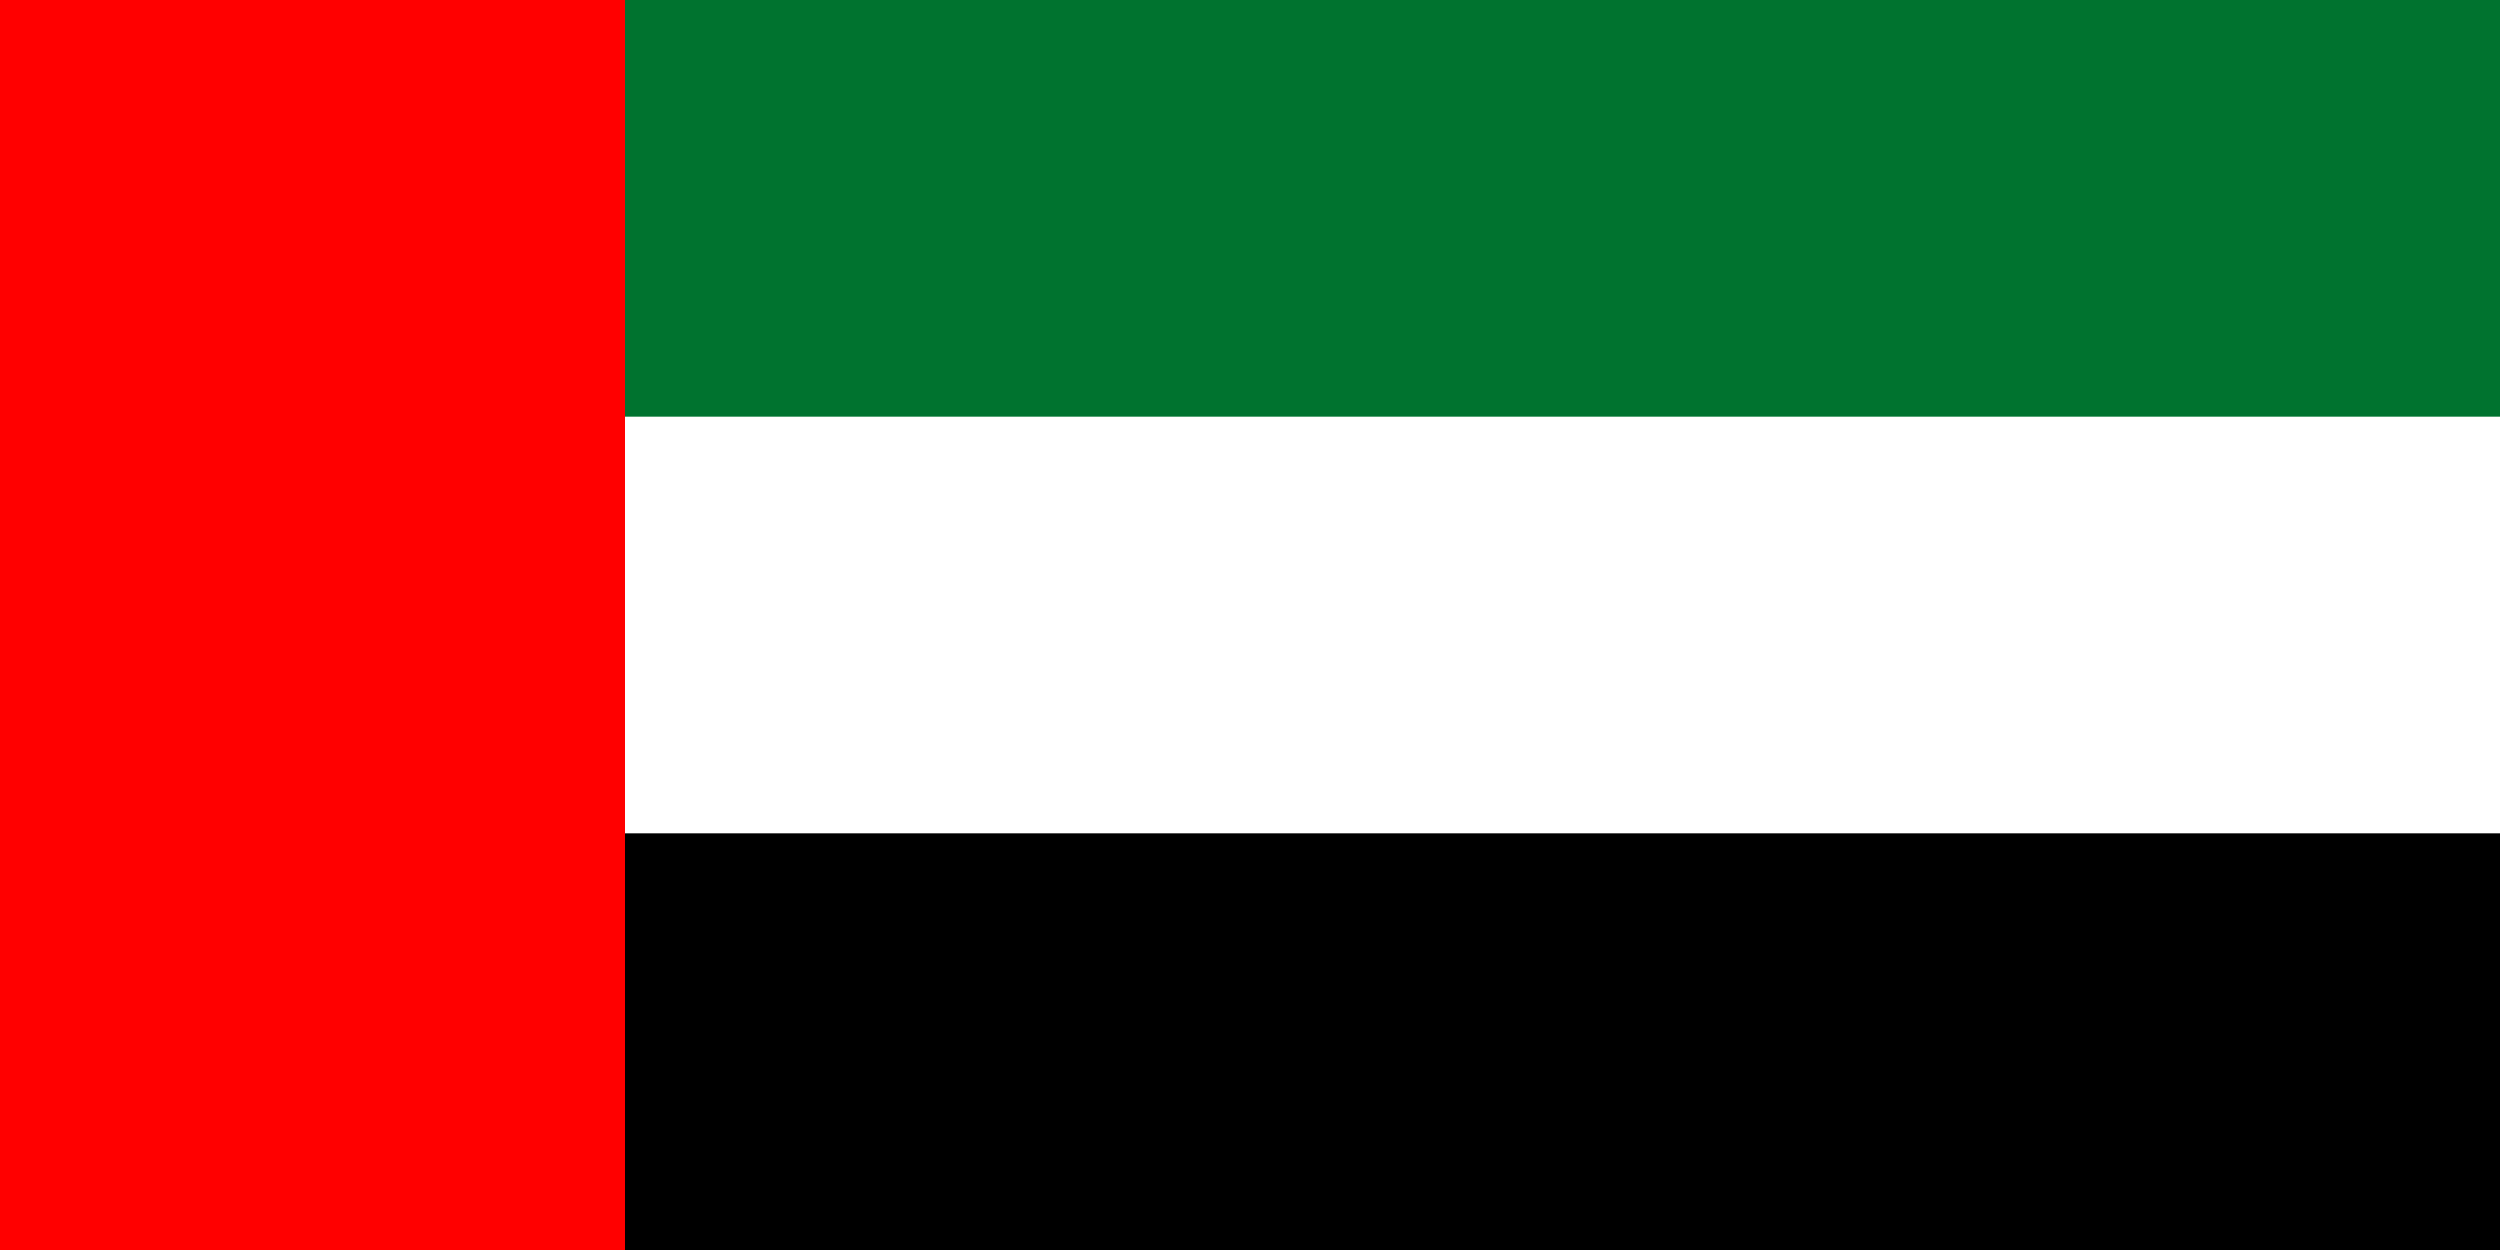
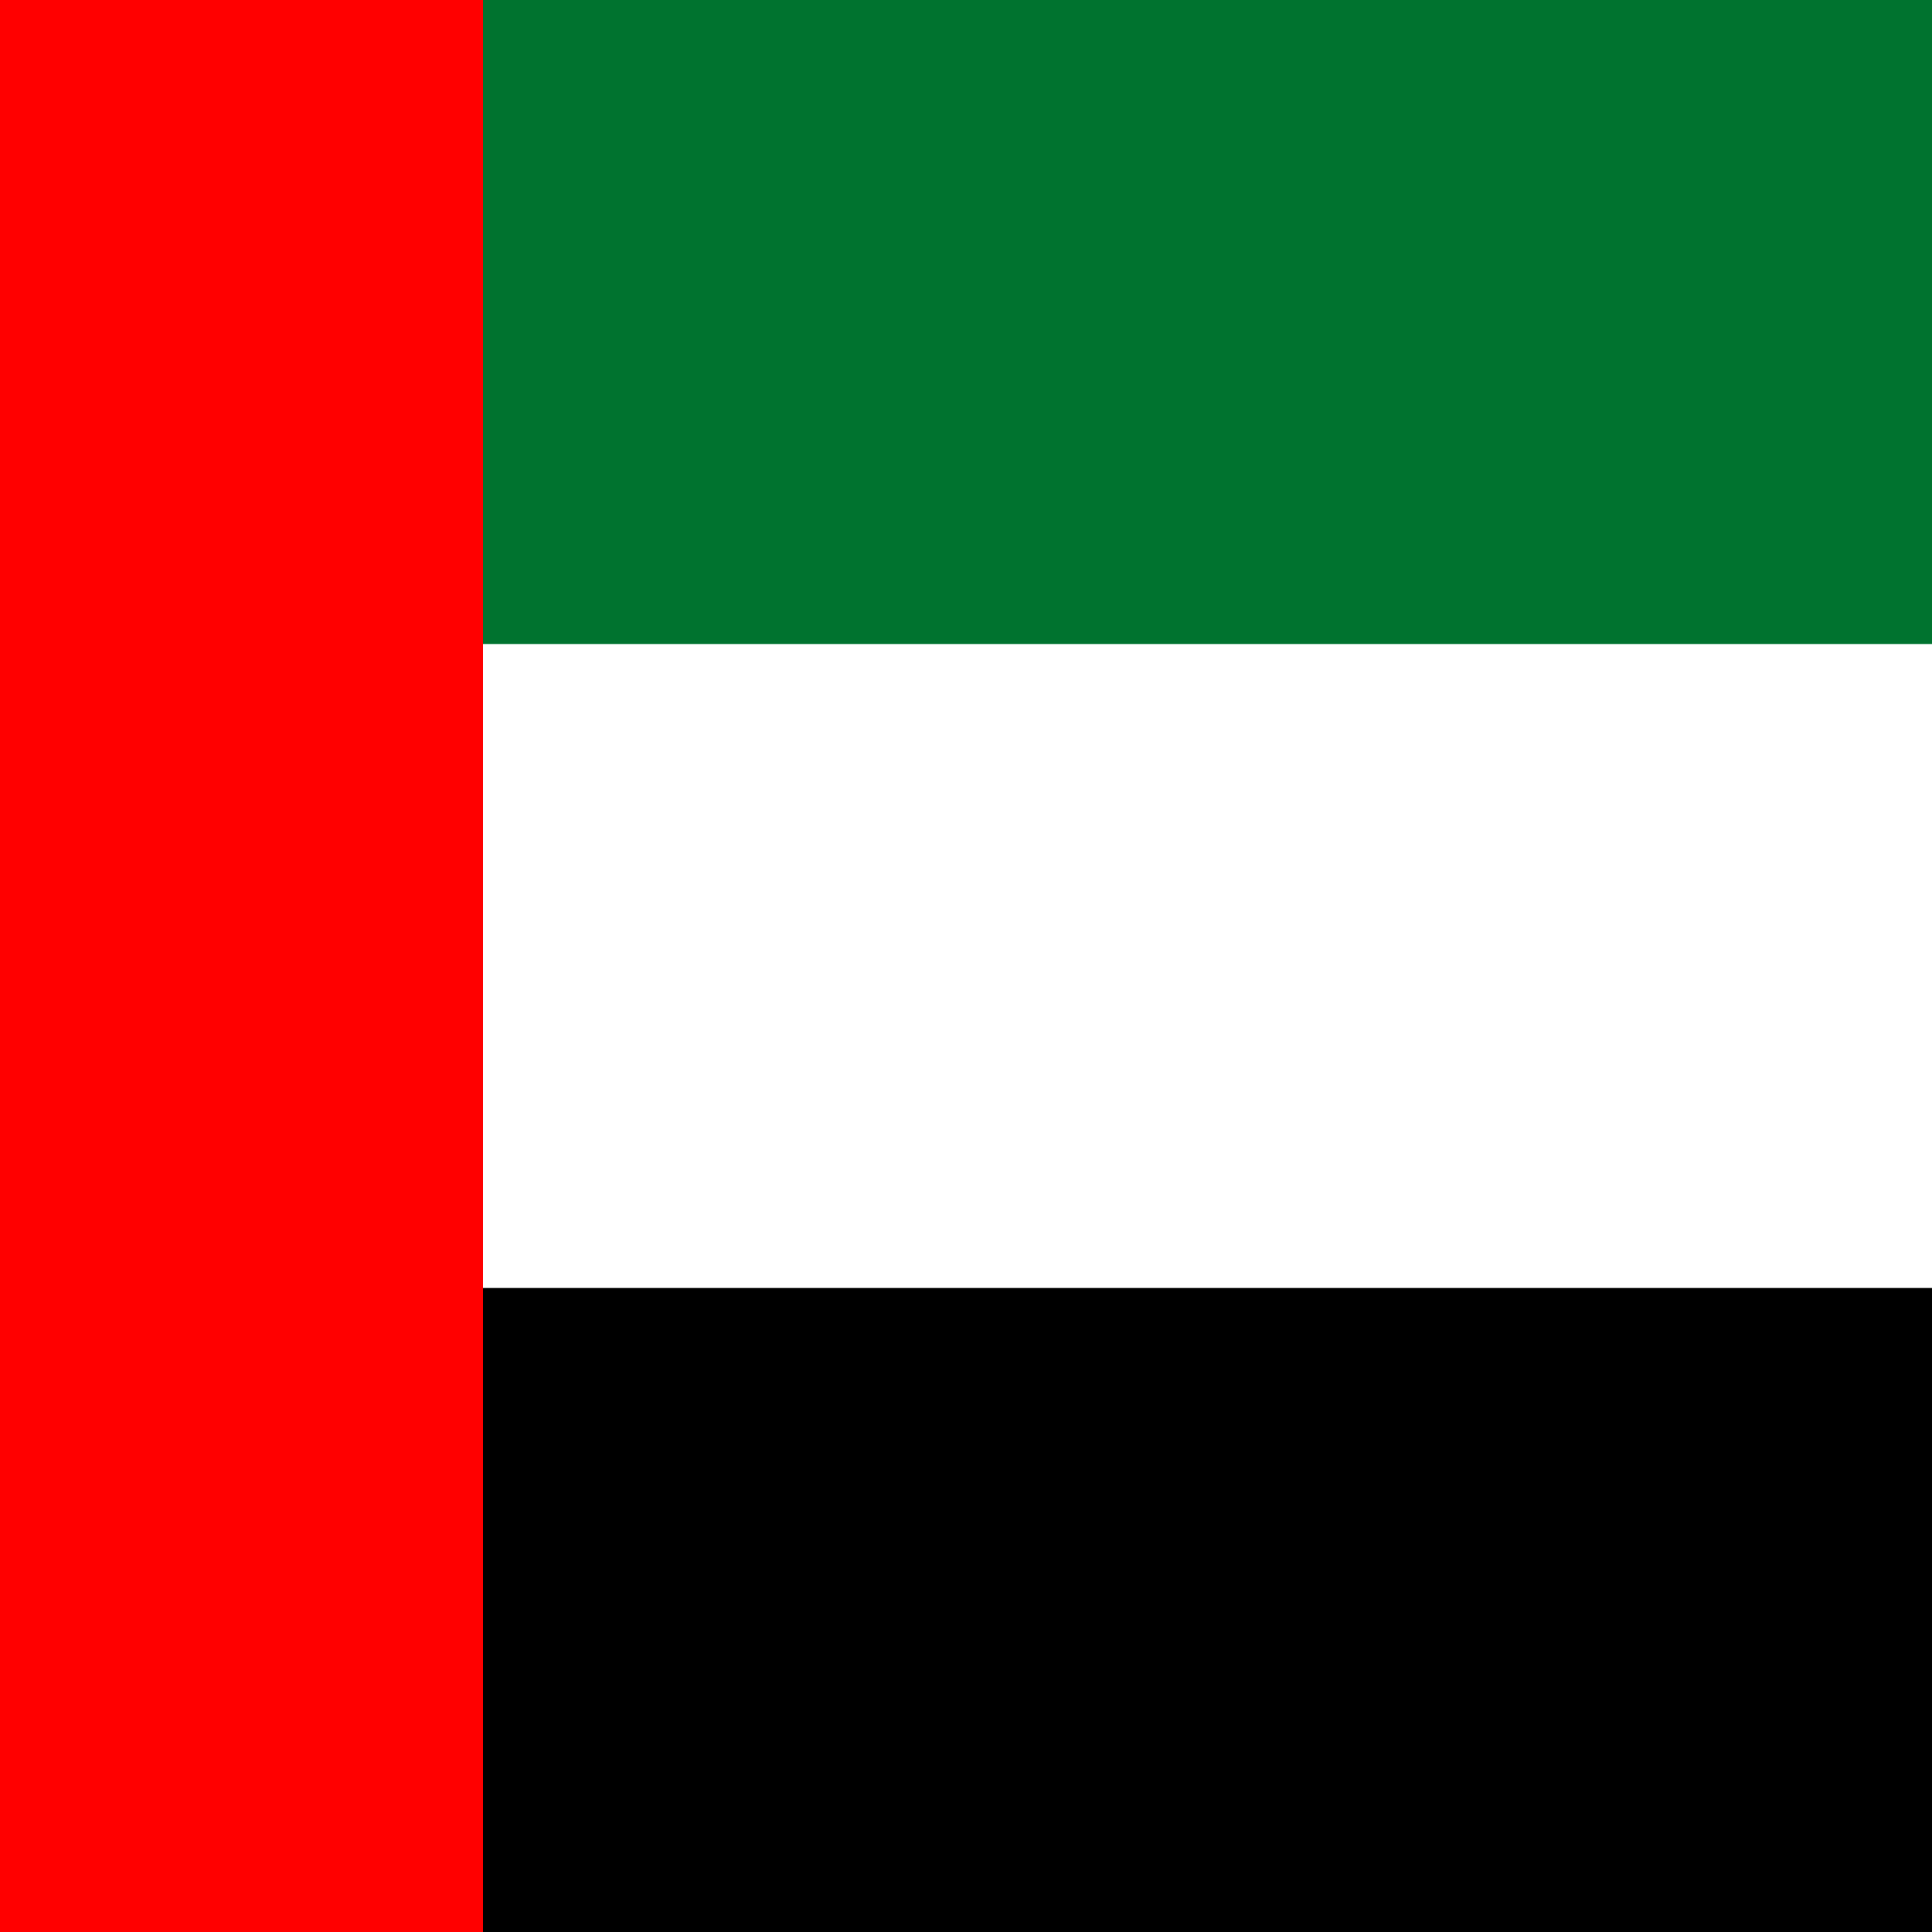
- <svg xmlns="http://www.w3.org/2000/svg" width="1200" height="600" viewBox="0 0 12 6">
-   <rect width="12" height="6" fill="#00732f" id="green" />
-   <rect width="12" height="4" y="2" fill="#fff" />
-   <rect width="12" height="2" y="4" />
-   <rect width="3" height="6" fill="#f00" id="red" />
+ <svg xmlns="http://www.w3.org/2000/svg" width="512px" height="512px" viewBox="0 0 512 512" version="1.1">
+   <g id="surface1">
+     <rect x="0" y="0" width="512" height="512" style="fill:rgb(0%,45.098%,18.431%);fill-opacity:1;stroke:none;" />
+     <path style=" stroke:none;fill-rule:nonzero;fill:rgb(100%,100%,100%);fill-opacity:1;" d="M 0 170.668 L 512 170.668 L 512 512 L 0 512 Z M 0 170.668 " />
+     <path style=" stroke:none;fill-rule:nonzero;fill:rgb(0%,0%,0%);fill-opacity:1;" d="M 0 341.332 L 512 341.332 L 512 512 L 0 512 Z M 0 341.332 " />
+     <path style=" stroke:none;fill-rule:nonzero;fill:rgb(100%,0%,0%);fill-opacity:1;" d="M 0 0 L 128 0 L 128 512 L 0 512 Z M 0 0 " />
+   </g>
</svg>
